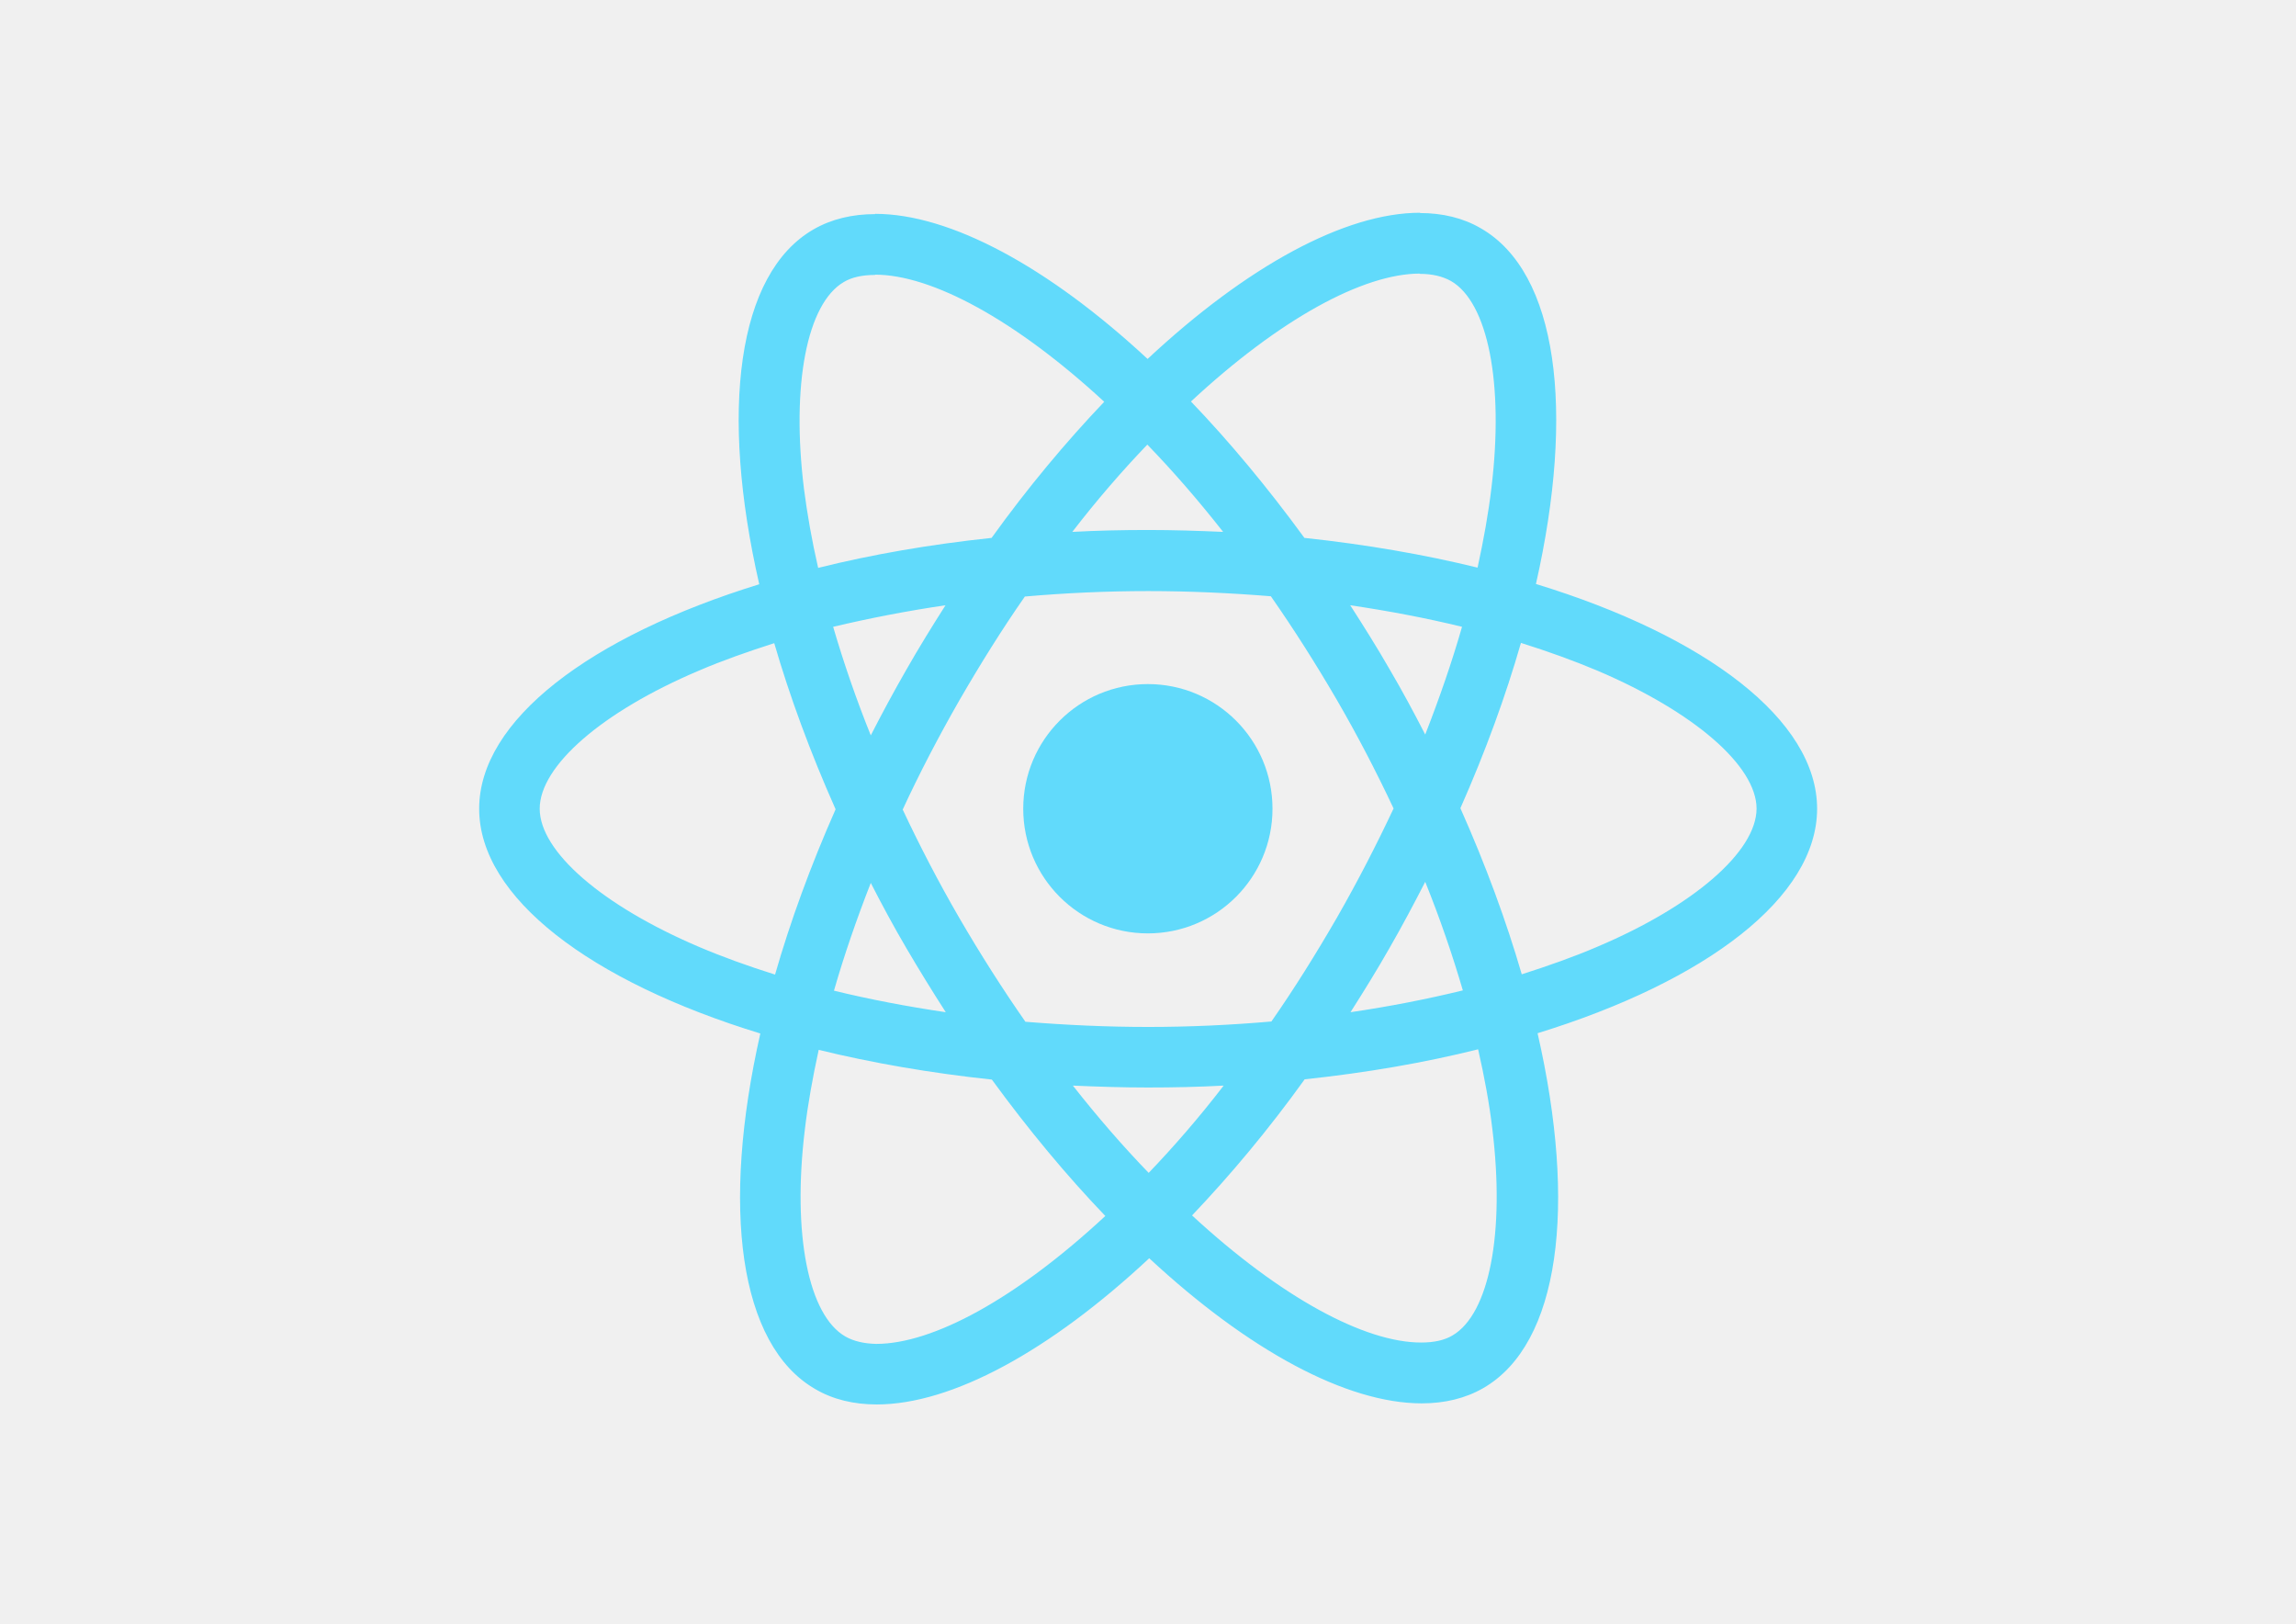
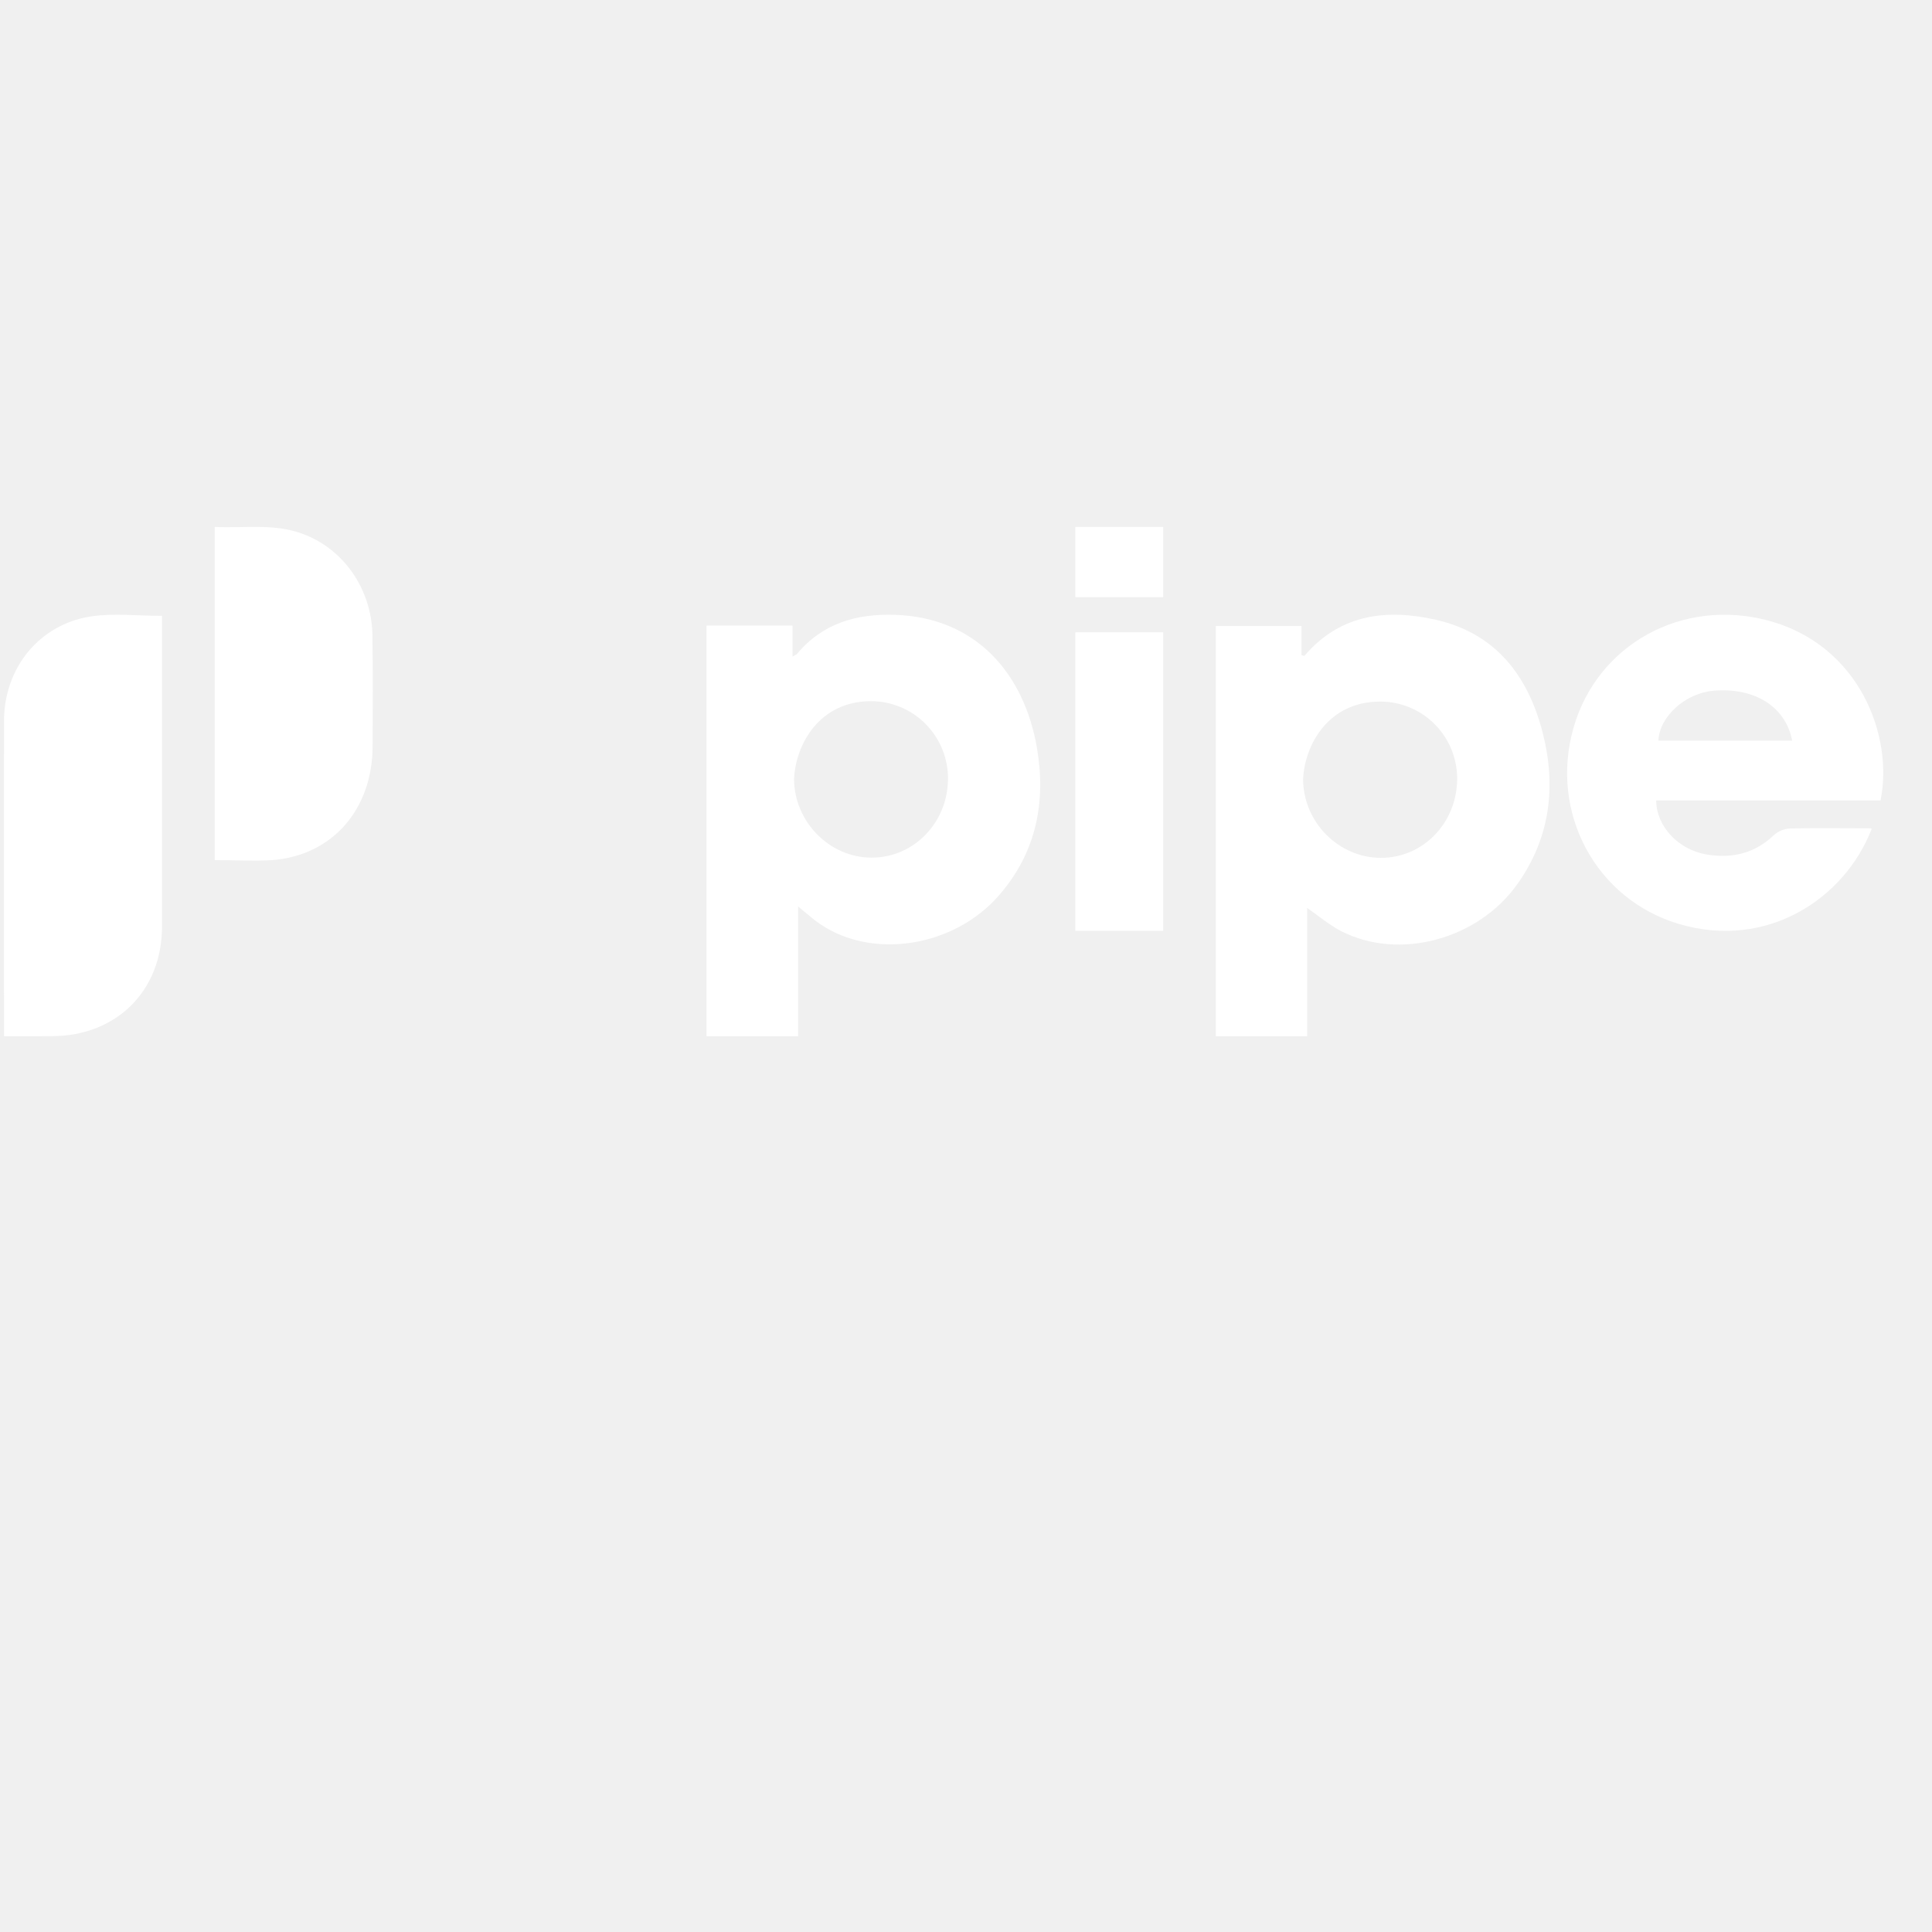
- <svg xmlns="http://www.w3.org/2000/svg" viewBox="0 0 841.9 595.3">
-   <g fill="#61DAFB">
-     <path d="M666.3 296.5c0-32.5-40.7-63.3-103.1-82.4 14.4-63.6 8-114.2-20.2-130.4-6.5-3.8-14.1-5.6-22.4-5.6v22.3c4.6 0 8.3.9 11.4 2.6 13.6 7.8 19.5 37.5 14.9 75.7-1.1 9.4-2.9 19.3-5.1 29.4-19.6-4.8-41-8.5-63.5-10.9-13.5-18.5-27.5-35.3-41.6-50 32.6-30.3 63.2-46.9 84-46.9V78c-27.5 0-63.5 19.6-99.9 53.6-36.4-33.8-72.4-53.2-99.9-53.2v22.3c20.7 0 51.4 16.5 84 46.6-14 14.7-28 31.4-41.3 49.9-22.6 2.4-44 6.1-63.6 11-2.3-10-4-19.7-5.2-29-4.7-38.2 1.1-67.9 14.6-75.8 3-1.8 6.9-2.6 11.5-2.6V78.5c-8.4 0-16 1.8-22.6 5.6-28.1 16.2-34.4 66.7-19.9 130.1-62.2 19.2-102.7 49.9-102.7 82.3 0 32.5 40.7 63.3 103.1 82.4-14.4 63.6-8 114.2 20.2 130.4 6.5 3.8 14.1 5.6 22.5 5.6 27.5 0 63.5-19.6 99.9-53.6 36.4 33.8 72.4 53.2 99.9 53.2 8.4 0 16-1.8 22.6-5.6 28.1-16.2 34.4-66.7 19.9-130.1 62-19.1 102.5-49.9 102.5-82.3zm-130.2-66.7c-3.7 12.9-8.3 26.2-13.5 39.5-4.1-8-8.4-16-13.1-24-4.6-8-9.5-15.8-14.4-23.4 14.2 2.1 27.9 4.7 41 7.9zm-45.8 106.5c-7.8 13.5-15.8 26.3-24.1 38.2-14.9 1.3-30 2-45.2 2-15.1 0-30.2-.7-45-1.9-8.3-11.9-16.4-24.6-24.2-38-7.6-13.1-14.5-26.4-20.8-39.8 6.2-13.4 13.2-26.8 20.7-39.9 7.8-13.5 15.8-26.3 24.1-38.2 14.9-1.3 30-2 45.2-2 15.1 0 30.2.7 45 1.9 8.3 11.9 16.4 24.6 24.2 38 7.6 13.1 14.5 26.4 20.8 39.8-6.3 13.4-13.2 26.8-20.7 39.9zm32.3-13c5.4 13.4 10 26.8 13.8 39.8-13.1 3.2-26.9 5.9-41.2 8 4.9-7.7 9.8-15.6 14.4-23.7 4.6-8 8.9-16.1 13-24.1zM421.2 430c-9.3-9.6-18.6-20.3-27.8-32 9 .4 18.2.7 27.5.7 9.4 0 18.7-.2 27.8-.7-9 11.7-18.3 22.4-27.5 32zm-74.4-58.9c-14.2-2.1-27.9-4.7-41-7.9 3.7-12.9 8.3-26.2 13.5-39.5 4.1 8 8.4 16 13.1 24 4.7 8 9.5 15.8 14.4 23.4zM420.7 163c9.3 9.6 18.6 20.3 27.8 32-9-.4-18.2-.7-27.5-.7-9.4 0-18.7.2-27.8.7 9-11.7 18.3-22.4 27.5-32zm-74 58.9c-4.9 7.7-9.8 15.6-14.4 23.7-4.6 8-8.9 16-13 24-5.4-13.4-10-26.8-13.8-39.8 13.1-3.1 26.9-5.8 41.2-7.9zm-90.5 125.2c-35.4-15.1-58.3-34.9-58.3-50.6 0-15.7 22.9-35.6 58.3-50.6 8.6-3.7 18-7 27.7-10.1 5.7 19.6 13.2 40 22.5 60.9-9.2 20.8-16.6 41.1-22.2 60.6-9.9-3.1-19.3-6.5-28-10.2zM310 490c-13.6-7.8-19.5-37.5-14.9-75.7 1.1-9.4 2.9-19.3 5.1-29.4 19.6 4.8 41 8.5 63.5 10.9 13.5 18.5 27.5 35.3 41.6 50-32.6 30.3-63.2 46.9-84 46.9-4.5-.1-8.3-1-11.3-2.7zm237.2-76.2c4.7 38.2-1.1 67.9-14.6 75.8-3 1.8-6.9 2.6-11.5 2.6-20.7 0-51.4-16.5-84-46.6 14-14.7 28-31.4 41.3-49.9 22.6-2.4 44-6.1 63.6-11 2.3 10.1 4.1 19.8 5.2 29.1zm38.5-66.7c-8.6 3.7-18 7-27.7 10.1-5.7-19.6-13.2-40-22.5-60.9 9.2-20.8 16.6-41.1 22.2-60.6 9.9 3.1 19.3 6.5 28.1 10.2 35.4 15.1 58.3 34.9 58.3 50.6-.1 15.7-23 35.6-58.4 50.6zM320.8 78.4z" />
-     <circle cx="420.9" cy="296.5" r="45.7" />
-     <path d="M520.5 78.1z" />
-   </g>
+ <svg xmlns="http://www.w3.org/2000/svg" width="100" height="100" viewBox="0 0 110 50" fillRule="evenodd" clipRule="evenodd" className="inline-block fill-current">
+   <path fill-rule="evenodd" clip-rule="evenodd" d="M45.441 29V21.611C45.593 21.734 45.735 21.852 45.87 21.966C46.164 22.212 46.429 22.434 46.713 22.625C49.721 24.648 54.315 23.915 56.874 20.982C59.001 18.545 59.574 15.665 59.034 12.549C58.306 8.378 55.601 5.162 50.96 5.006C48.787 4.934 46.84 5.475 45.38 7.23C45.355 7.26 45.317 7.279 45.256 7.309C45.22 7.327 45.176 7.349 45.122 7.38V5.616H40.225V29H45.441ZM49.63 18.831C47.235 18.832 45.226 16.799 45.209 14.356H45.21C45.303 12.356 46.665 9.931 49.577 9.923C50.751 9.918 51.877 10.386 52.704 11.223C53.531 12.06 53.989 13.195 53.975 14.374C53.95 16.849 52.026 18.829 49.63 18.831Z" fill="white" />
+   <path fill-rule="evenodd" clip-rule="evenodd" d="M74.423 29V21.696C74.645 21.849 74.856 22.005 75.063 22.158C75.499 22.48 75.918 22.79 76.376 23.023C79.676 24.702 84.157 23.491 86.399 20.328C88.273 17.684 88.62 14.745 87.823 11.675C86.988 8.451 85.137 6.058 81.759 5.289C78.956 4.651 76.306 4.958 74.273 7.337C74.266 7.346 74.241 7.339 74.2 7.328C74.174 7.322 74.141 7.313 74.103 7.305V5.642H69.225V29H74.423ZM78.61 18.842C76.206 18.834 74.202 16.804 74.193 14.367L74.192 14.366C74.291 12.353 75.666 9.946 78.571 9.946C79.746 9.94 80.874 10.409 81.701 11.247C82.527 12.085 82.983 13.221 82.964 14.399C82.927 16.877 81.015 18.851 78.61 18.842Z" fill="white" />
+   <path fill-rule="evenodd" clip-rule="evenodd" d="M94.297 15.573H107.071C107.817 11.894 105.864 6.729 100.682 5.335C95.769 4.017 90.945 6.704 89.592 11.428C88.205 16.266 90.863 21.22 95.618 22.614C100.606 24.079 105.023 21.178 106.564 17.196C106.56 17.192 106.555 17.187 106.551 17.181C106.542 17.171 106.534 17.161 106.526 17.161C106.149 17.161 105.772 17.159 105.395 17.157C104.242 17.15 103.091 17.144 101.939 17.171C101.593 17.184 101.263 17.314 101.005 17.539C99.922 18.583 98.641 18.89 97.183 18.654C95.563 18.388 94.307 17.056 94.297 15.573ZM97.649 9.319C99.938 9.154 101.676 10.257 102.038 12.169H94.425C94.463 10.874 95.882 9.445 97.649 9.319Z" fill="white" />
+   <path d="M0.228 29V28.534C0.228 22.705 0.22 16.876 0.228 11.042C0.234 8.028 2.242 5.545 5.18 5.097C6.471 4.9 7.816 5.064 9.225 5.064V5.554C9.225 11.285 9.225 17.015 9.225 22.746C9.225 26.41 6.64 28.981 2.968 28.994C2.088 29.002 1.201 29 0.228 29Z" fill="white" />
+   <path d="M12.225 18.97V0C13.893 0.087 15.556 -0.209 17.169 0.374C19.544 1.214 21.159 3.529 21.204 6.156C21.236 8.272 21.223 10.387 21.215 12.502C21.199 16.11 18.898 18.723 15.473 18.972C14.412 19.036 13.344 18.97 12.225 18.97Z" fill="white" />
+   <path d="M66.225 23H61.225V6H66.225V23Z" fill="white" />
+   <path d="M66.225 0V4H61.225V0H66.225Z" fill="white" />
</svg>
